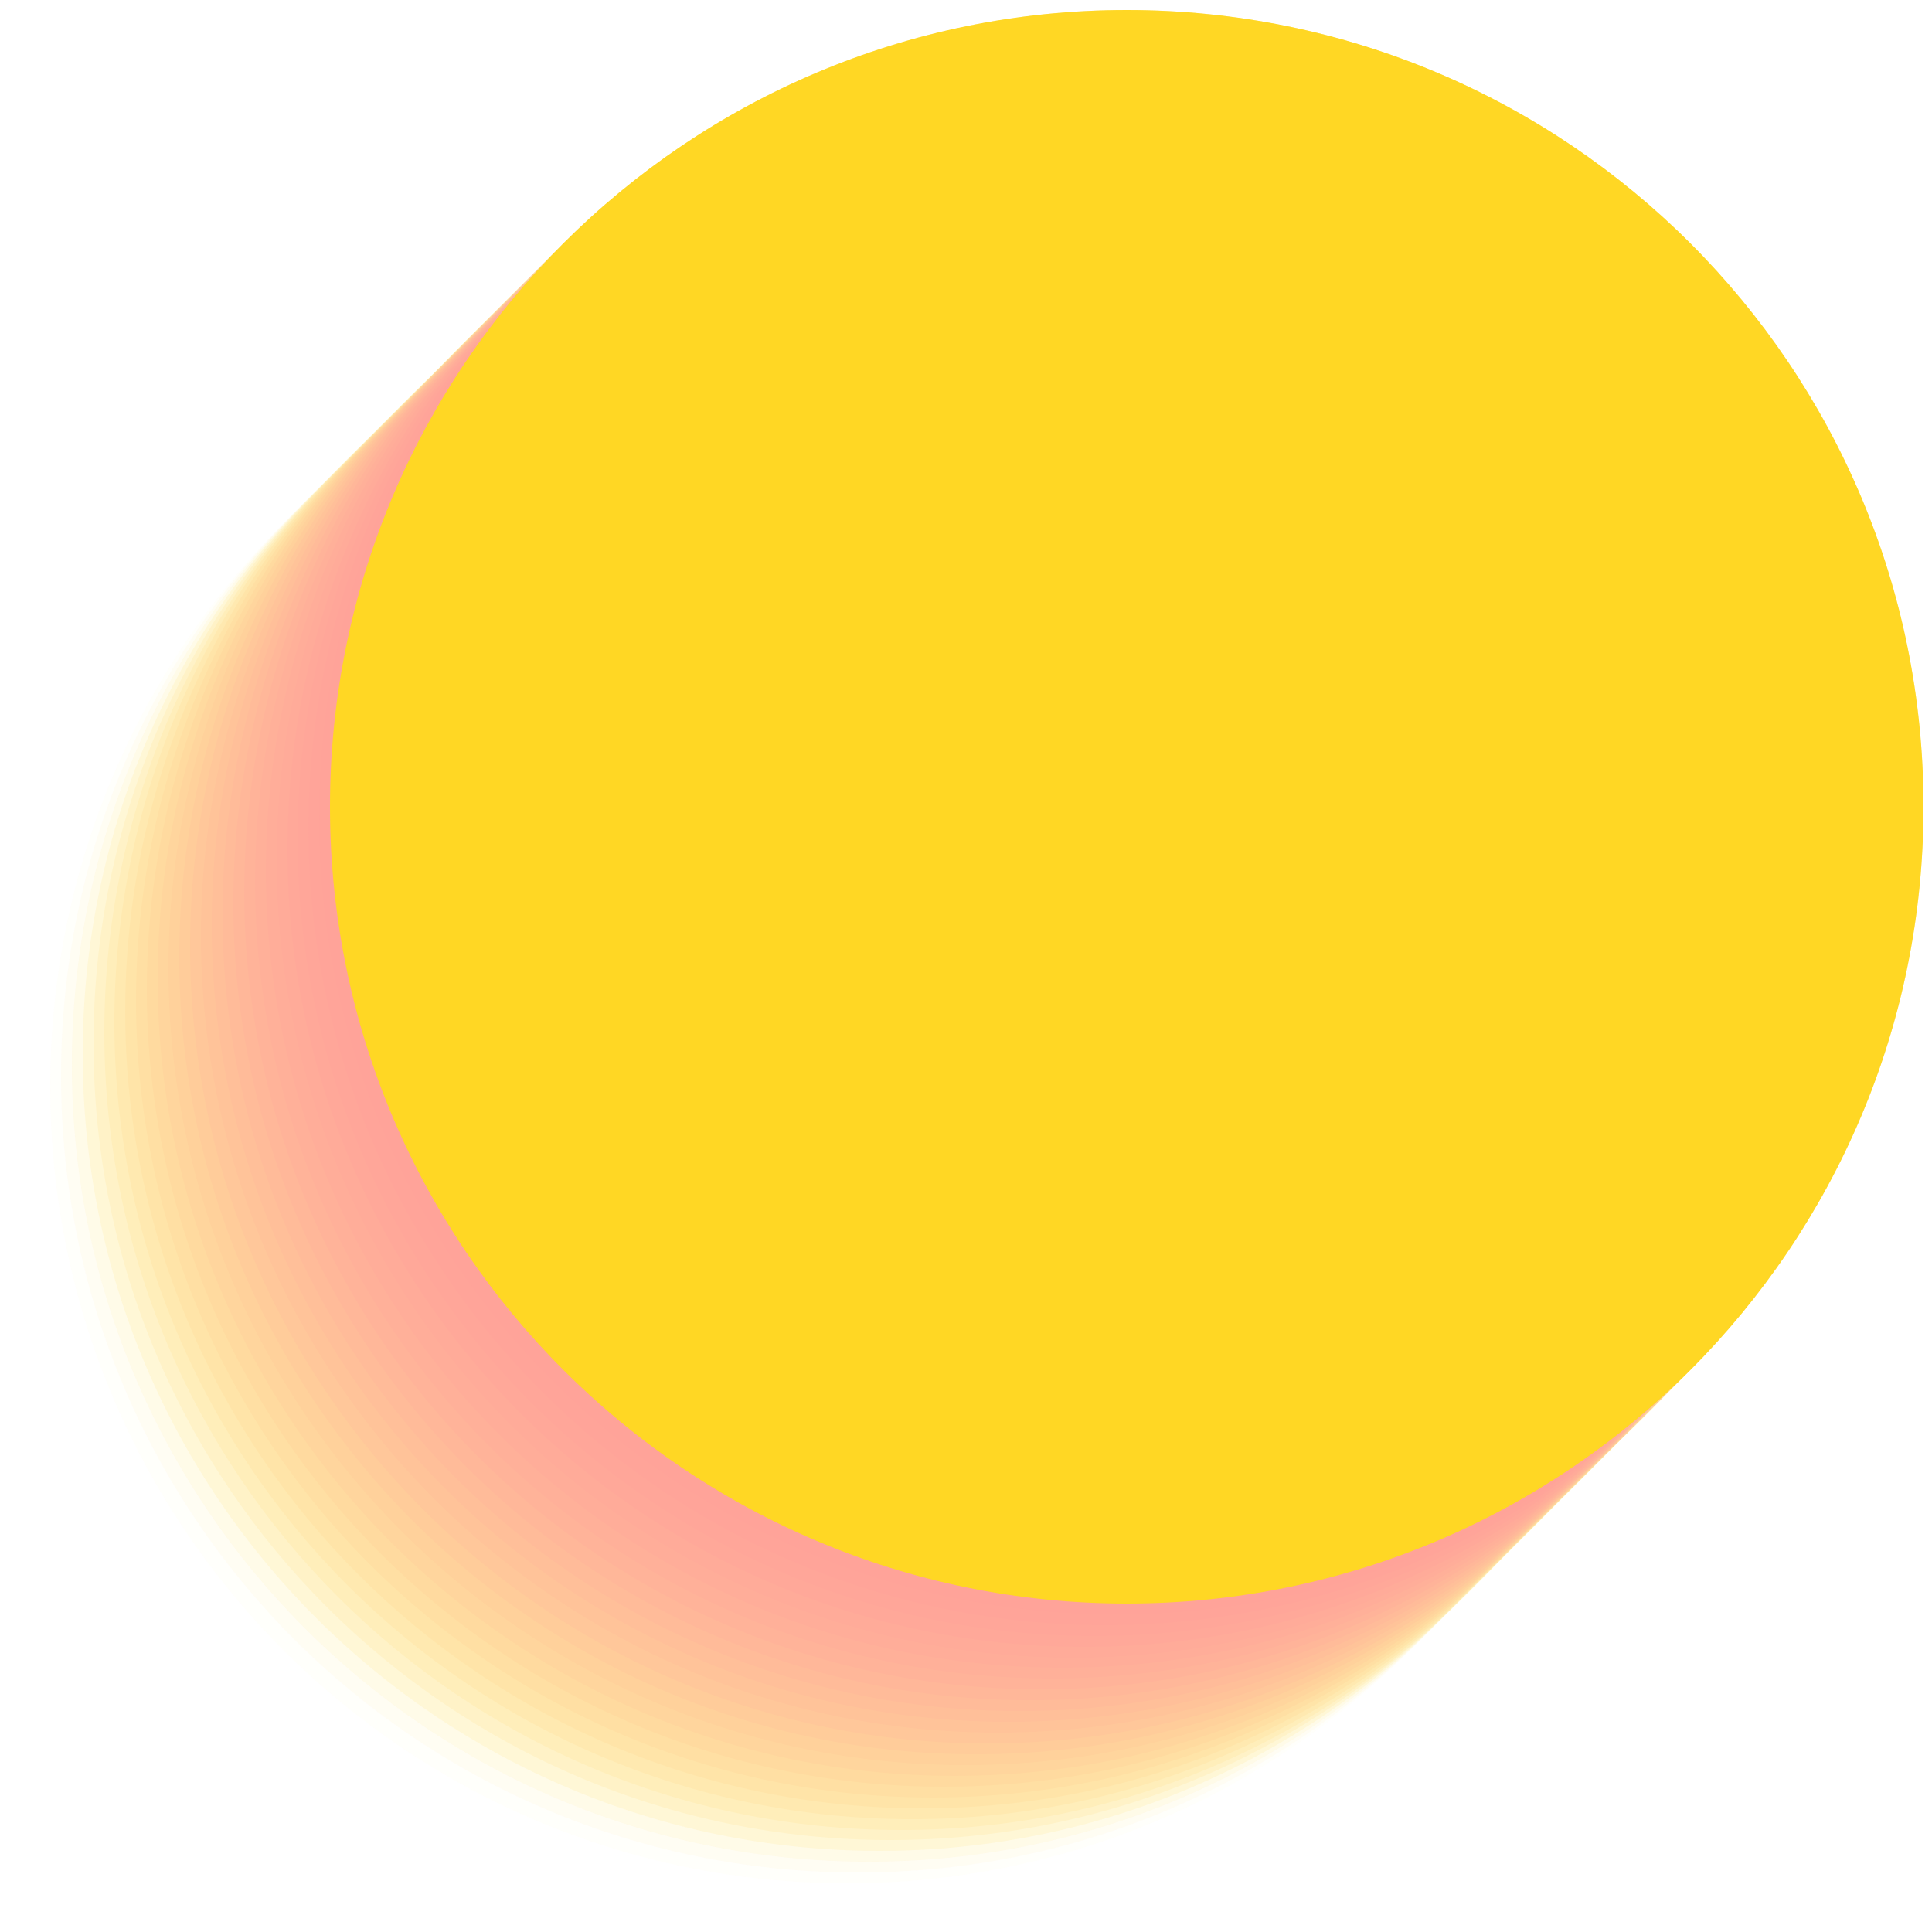
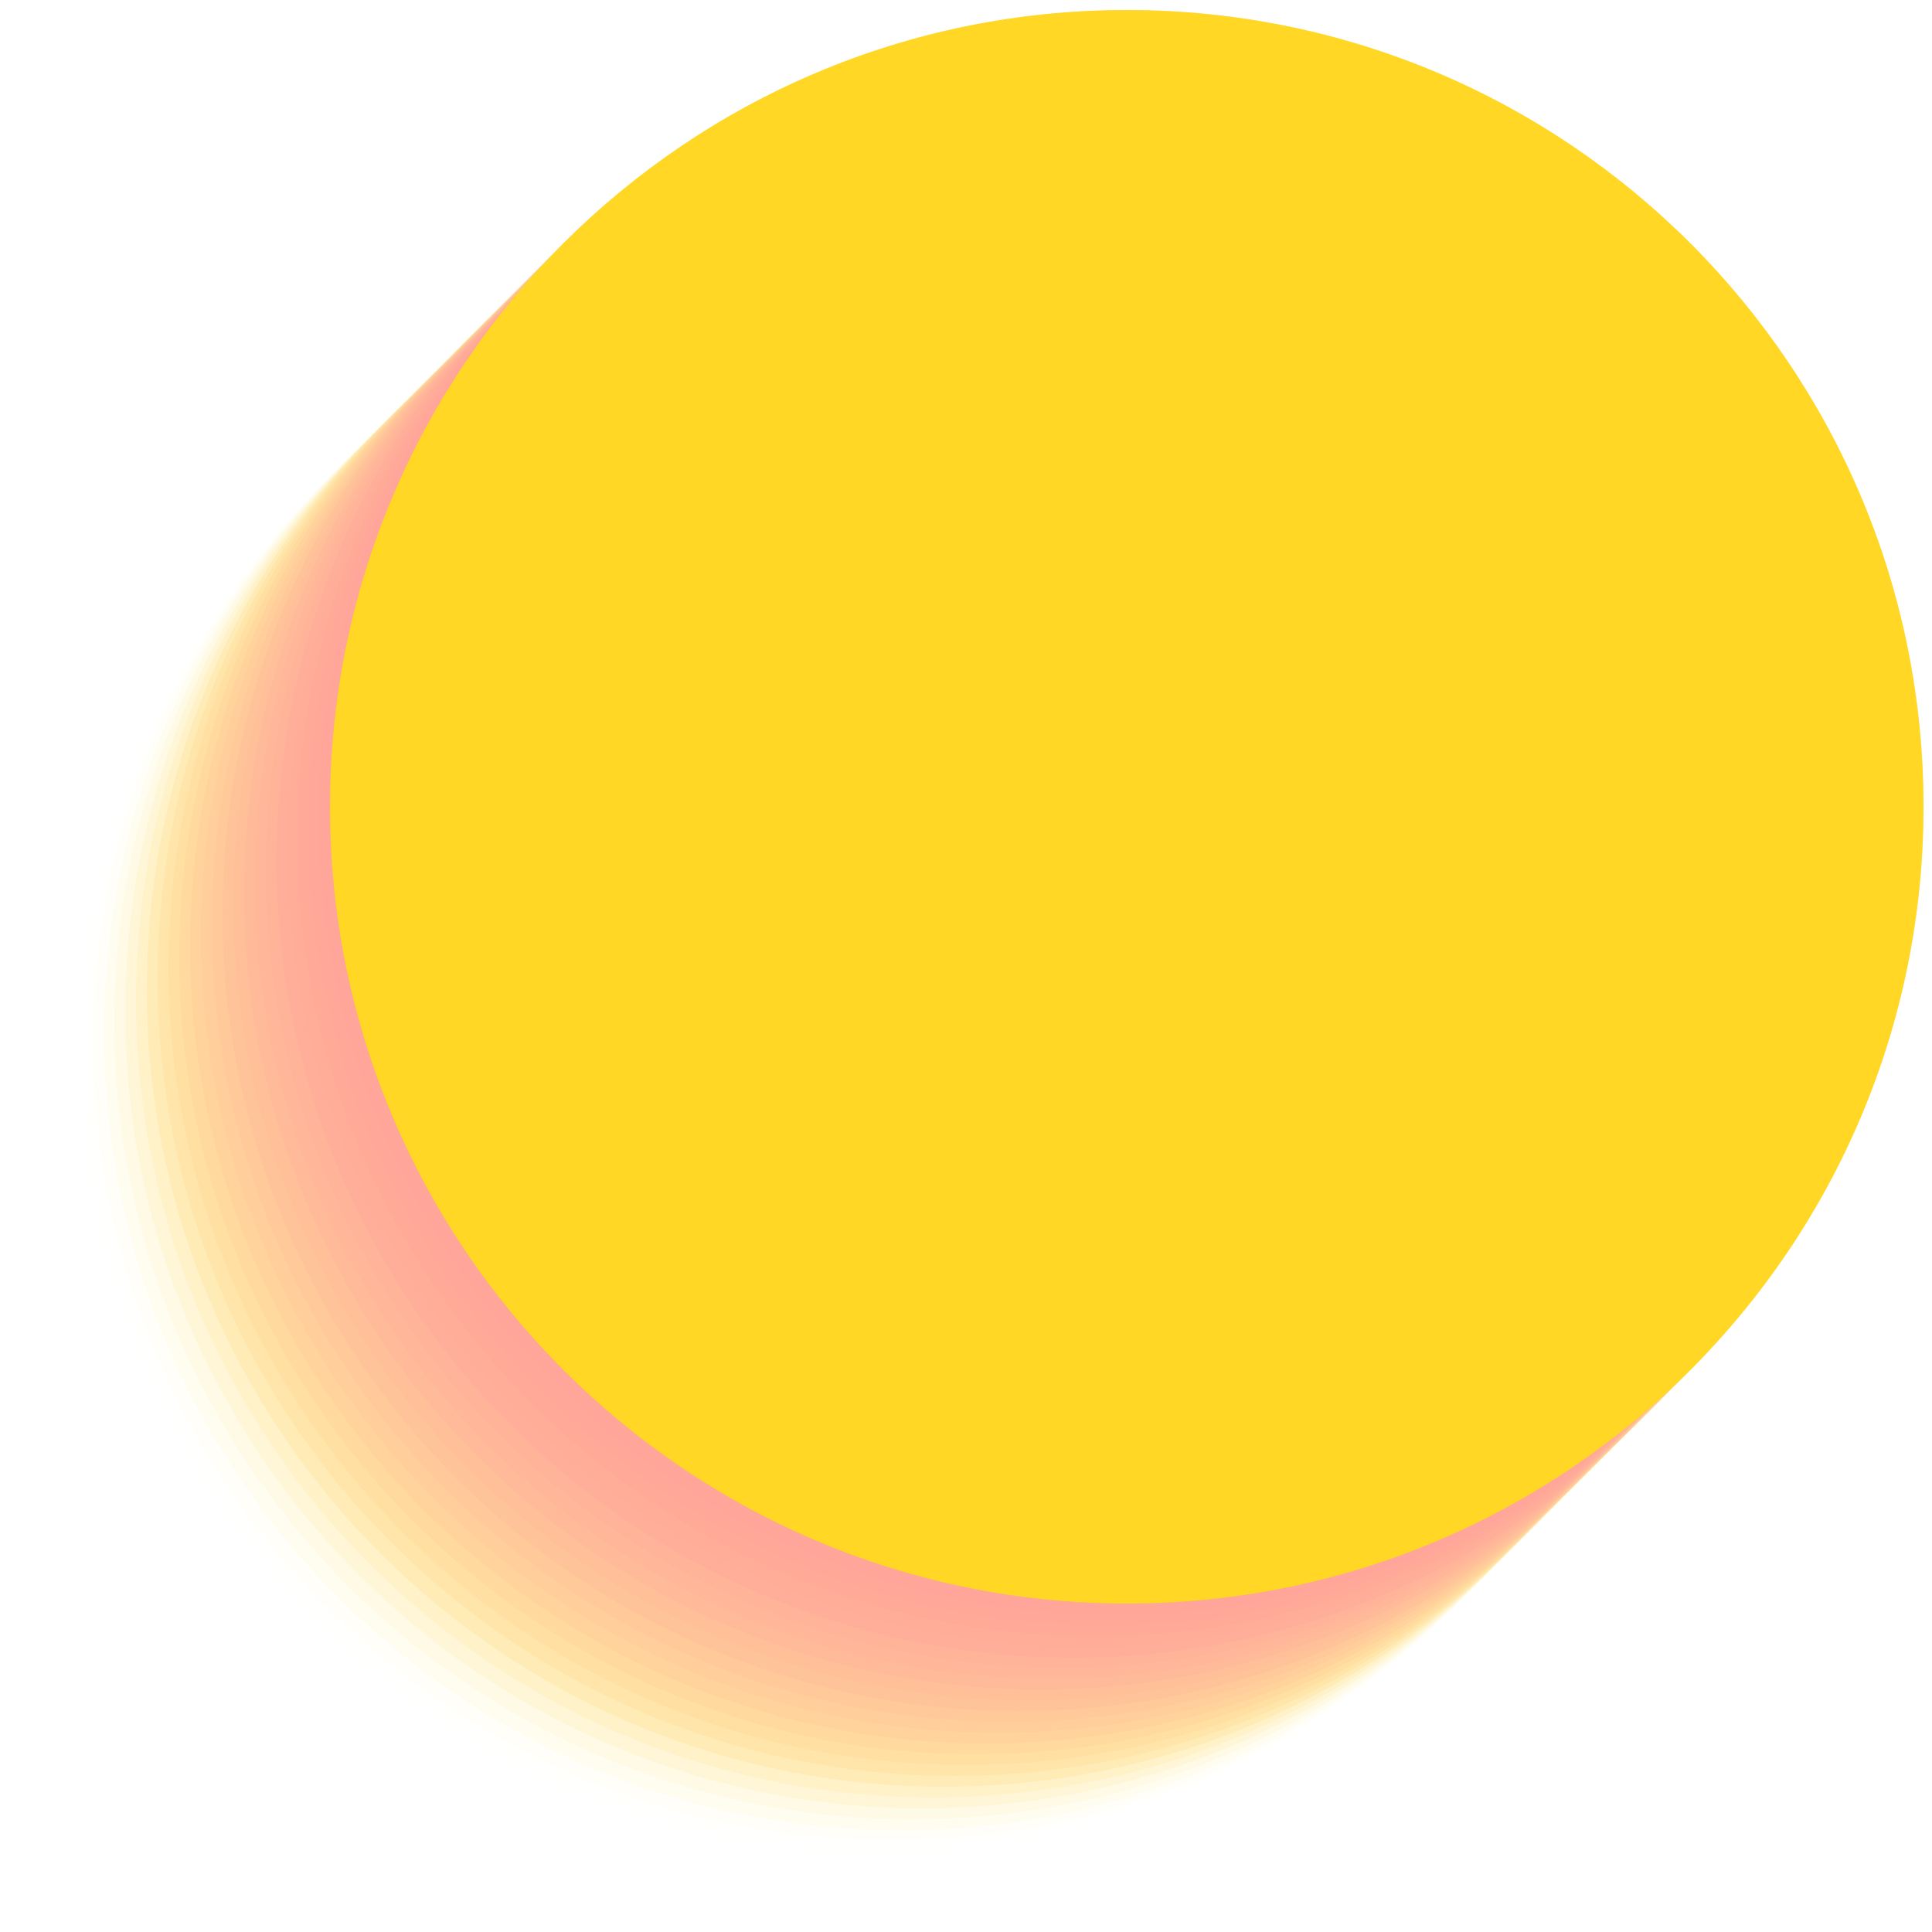
<svg xmlns="http://www.w3.org/2000/svg" version="1.2" viewBox="0 0 250 250" width="250" height="250">
  <style>
- 		.s0 { opacity: .3;mix-blend-mode: multiply;fill: #fff9dc } 
- 		.s1 { opacity: .5;mix-blend-mode: multiply;fill: #fff7d5 } 
- 		.s2 { opacity: .7;mix-blend-mode: multiply;fill: #fff6ce } 
- 		.s3 { mix-blend-mode: multiply;fill: #fff5c6 } 
- 		.s4 { mix-blend-mode: multiply;fill: #fff3bf } 
- 		.s5 { mix-blend-mode: multiply;fill: #fff2b8 } 
- 		.s6 { mix-blend-mode: multiply;fill: #fff1b1 } 
- 		.s7 { mix-blend-mode: multiply;fill: #fff0aa } 
- 		.s8 { mix-blend-mode: multiply;fill: #ffeea3 } 
- 		.s9 { mix-blend-mode: multiply;fill: #ffed9c } 
- 		.s10 { mix-blend-mode: multiply;fill: #ffec95 } 
- 		.s11 { mix-blend-mode: multiply;fill: #ffea8e } 
- 		.s12 { mix-blend-mode: multiply;fill: #ffe987 } 
- 		.s13 { mix-blend-mode: multiply;fill: #ffe880 } 
- 		.s14 { mix-blend-mode: multiply;fill: #ffe679 } 
- 		.s15 { mix-blend-mode: multiply;fill: #ffe572 } 
- 		.s16 { mix-blend-mode: multiply;fill: #ffe46b } 
- 		.s17 { mix-blend-mode: multiply;fill: #ffe364 } 
- 		.s18 { mix-blend-mode: multiply;fill: #ffe15d } 
- 		.s19 { mix-blend-mode: multiply;fill: #ffe055 } 
- 		.s20 { mix-blend-mode: multiply;fill: #ffdf4e } 
- 		.s21 { mix-blend-mode: multiply;fill: #ffdd47 } 
- 		.s22 { mix-blend-mode: multiply;fill: #ffdc40 } 
- 		.s23 { mix-blend-mode: multiply;fill: #ffdb39 } 
- 		.s24 { mix-blend-mode: multiply;fill: #ffda32 } 
- 		.s25 { mix-blend-mode: multiply;fill: #ffd82b } 
- 		.s26 { mix-blend-mode: multiply;fill: #ffd724 } 
- 		.s27 { fill: #ffd724 } 
+ 		.s0 { opacity: .1;mix-blend-mode: multiply;fill: #fff5c6 } 
+ 		.s1 { opacity: .2;mix-blend-mode: multiply;fill: #fff3bf } 
+ 		.s2 { opacity: .3;mix-blend-mode: multiply;fill: #fff2b8 } 
+ 		.s3 { opacity: .4;mix-blend-mode: multiply;fill: #fff1b1 } 
+ 		.s4 { opacity: .5;mix-blend-mode: multiply;fill: #fff0aa } 
+ 		.s5 { opacity: .7;mix-blend-mode: multiply;fill: #ffeea3 } 
+ 		.s6 { mix-blend-mode: multiply;fill: #ffed9c } 
+ 		.s7 { mix-blend-mode: multiply;fill: #ffec95 } 
+ 		.s8 { mix-blend-mode: multiply;fill: #ffea8e } 
+ 		.s9 { mix-blend-mode: multiply;fill: #ffe987 } 
+ 		.s10 { mix-blend-mode: multiply;fill: #ffe880 } 
+ 		.s11 { mix-blend-mode: multiply;fill: #ffe679 } 
+ 		.s12 { mix-blend-mode: multiply;fill: #ffe572 } 
+ 		.s13 { mix-blend-mode: multiply;fill: #ffe46b } 
+ 		.s14 { mix-blend-mode: multiply;fill: #ffe364 } 
+ 		.s15 { mix-blend-mode: multiply;fill: #ffe15d } 
+ 		.s16 { mix-blend-mode: multiply;fill: #ffe055 } 
+ 		.s17 { mix-blend-mode: multiply;fill: #ffdf4e } 
+ 		.s18 { mix-blend-mode: multiply;fill: #ffdd47 } 
+ 		.s19 { mix-blend-mode: multiply;fill: #ffdc40 } 
+ 		.s20 { mix-blend-mode: multiply;fill: #ffdb39 } 
+ 		.s21 { mix-blend-mode: multiply;fill: #ffda32 } 
+ 		.s22 { mix-blend-mode: multiply;fill: #ffd82b } 
+ 		.s23 { mix-blend-mode: multiply;fill: #ffd724 } 
+ 		.s24 { fill: #ffd724 } 
	</style>
  <g id="Layer 1">
    <g id="&lt;Group&gt;">
      <g id="&lt;Group&gt;">
        <g id="&lt;Group&gt;" style="opacity: .4">
-           <path id="&lt;Path&gt;" class="s0" d="m212.7 140.6c0 57-46.2 103.1-103.1 103.1-57 0-103.1-46.1-103.1-103.1 0-56.9 46.1-103.1 103.1-103.1 56.9 0 103.1 46.2 103.1 103.1z" />
-           <path id="&lt;Path&gt;" class="s1" d="m214.1 139.2c0 57-46.2 103.1-103.1 103.1-57 0-103.1-46.1-103.1-103.1 0-56.9 46.1-103.1 103.1-103.1 56.9 0 103.1 46.2 103.1 103.1z" />
-           <path id="&lt;Path&gt;" class="s2" d="m215.5 137.8c0 57-46.2 103.1-103.1 103.1-57 0-103.1-46.1-103.1-103.1 0-56.9 46.1-103.1 103.1-103.1 56.9 0 103.1 46.2 103.1 103.1z" />
-           <path id="&lt;Path&gt;" class="s3" d="m216.9 136.4c0 57-46.2 103.1-103.1 103.1-57 0-103.1-46.1-103.1-103.1 0-56.9 46.1-103.1 103.1-103.1 56.9 0 103.1 46.2 103.1 103.1z" />
-           <path id="&lt;Path&gt;" class="s4" d="m218.3 135c0 57-46.2 103.1-103.1 103.1-57 0-103.1-46.1-103.1-103.1 0-56.9 46.1-103.1 103.1-103.1 56.9 0 103.1 46.2 103.1 103.1z" />
-           <path id="&lt;Path&gt;" class="s5" d="m219.7 133.6c0 57-46.2 103.2-103.1 103.2-57 0-103.1-46.2-103.1-103.2 0-56.9 46.1-103.1 103.1-103.1 56.9 0 103.1 46.2 103.1 103.1z" />
-           <path id="&lt;Path&gt;" class="s6" d="m221.1 132.3c0 56.9-46.2 103.1-103.1 103.1-57 0-103.2-46.2-103.2-103.1 0-57 46.2-103.2 103.2-103.2 56.9 0 103.1 46.2 103.1 103.2z" />
-           <path id="&lt;Path&gt;" class="s7" d="m222.5 130.9c0 56.9-46.2 103.1-103.2 103.1-56.9 0-103.1-46.2-103.1-103.1 0-57 46.2-103.1 103.1-103.1 57 0 103.2 46.1 103.2 103.1z" />
-           <path id="&lt;Path&gt;" class="s8" d="m223.8 129.5c0 56.9-46.1 103.1-103.1 103.1-56.9 0-103.1-46.2-103.1-103.1 0-57 46.2-103.1 103.1-103.1 57 0 103.1 46.1 103.1 103.1z" />
-           <path id="&lt;Path&gt;" class="s9" d="m225.2 128.1c0 56.9-46.1 103.1-103.1 103.1-56.9 0-103.1-46.2-103.1-103.1 0-57 46.2-103.1 103.1-103.1 57 0 103.1 46.1 103.1 103.1z" />
-           <path id="&lt;Path&gt;" class="s10" d="m226.6 126.7c0 56.9-46.1 103.1-103.1 103.1-56.9 0-103.1-46.2-103.1-103.1 0-57 46.2-103.1 103.1-103.1 57 0 103.1 46.1 103.1 103.1z" />
-           <path id="&lt;Path&gt;" class="s11" d="m228 125.3c0 56.9-46.1 103.1-103.1 103.1-56.9 0-103.1-46.2-103.1-103.1 0-57 46.2-103.1 103.1-103.1 57 0 103.1 46.1 103.1 103.1z" />
-           <path id="&lt;Path&gt;" class="s12" d="m229.4 123.9c0 56.9-46.1 103.1-103.1 103.1-56.9 0-103.1-46.2-103.1-103.1 0-57 46.2-103.1 103.1-103.1 57 0 103.1 46.1 103.1 103.1z" />
-           <path id="&lt;Path&gt;" class="s13" d="m230.8 122.5c0 56.9-46.1 103.1-103.1 103.1-56.9 0-103.1-46.2-103.1-103.1 0-56.9 46.2-103.1 103.1-103.1 57 0 103.1 46.2 103.1 103.1z" />
-           <path id="&lt;Path&gt;" class="s14" d="m232.2 121.1c0 56.9-46.2 103.1-103.1 103.1-56.9 0-103.1-46.2-103.1-103.1 0-56.9 46.2-103.1 103.1-103.1 56.9 0 103.1 46.2 103.1 103.1z" />
-           <path id="&lt;Path&gt;" class="s15" d="m233.6 119.7c0 57-46.2 103.1-103.1 103.1-56.9 0-103.1-46.1-103.1-103.1 0-56.9 46.2-103.1 103.1-103.1 56.9 0 103.1 46.2 103.1 103.1z" />
-           <path id="&lt;Path&gt;" class="s16" d="m235 118.3c0 57-46.2 103.1-103.1 103.1-57 0-103.1-46.1-103.1-103.1 0-56.9 46.1-103.1 103.1-103.1 56.9 0 103.1 46.2 103.1 103.1z" />
-           <path id="&lt;Path&gt;" class="s17" d="m236.4 116.9c0 57-46.2 103.1-103.1 103.1-57 0-103.1-46.1-103.1-103.1 0-56.9 46.1-103.1 103.1-103.1 56.9 0 103.1 46.2 103.1 103.1z" />
-           <path id="&lt;Path&gt;" class="s18" d="m237.8 115.5c0 57-46.2 103.1-103.1 103.1-57 0-103.1-46.1-103.1-103.1 0-56.9 46.1-103.1 103.1-103.1 56.9 0 103.1 46.2 103.1 103.1z" />
-           <path id="&lt;Path&gt;" class="s19" d="m239.2 114.1c0 57-46.2 103.1-103.1 103.1-57 0-103.1-46.1-103.1-103.1 0-56.9 46.1-103.1 103.1-103.1 56.9 0 103.1 46.2 103.1 103.1z" />
-           <path id="&lt;Path&gt;" class="s20" d="m240.6 112.7c0 57-46.2 103.1-103.1 103.1-57 0-103.1-46.1-103.1-103.1 0-56.9 46.1-103.1 103.1-103.1 56.9 0 103.1 46.2 103.1 103.1z" />
-           <path id="&lt;Path&gt;" class="s21" d="m242 111.3c0 57-46.2 103.2-103.1 103.2-57 0-103.1-46.2-103.1-103.2 0-56.9 46.1-103.1 103.1-103.1 56.9 0 103.1 46.2 103.1 103.1z" />
-           <path id="&lt;Path&gt;" class="s22" d="m243.4 110c0 56.9-46.2 103.1-103.1 103.1-57 0-103.1-46.2-103.1-103.1 0-57 46.1-103.2 103.1-103.2 56.9 0 103.1 46.2 103.1 103.2z" />
-           <path id="&lt;Path&gt;" class="s23" d="m244.8 108.6c0 56.9-46.2 103.1-103.2 103.1-56.9 0-103.1-46.2-103.1-103.1 0-57 46.2-103.1 103.1-103.1 57 0 103.2 46.1 103.2 103.1z" />
-           <path id="&lt;Path&gt;" class="s24" d="m246.1 107.2c0 56.9-46.1 103.1-103.1 103.1-56.9 0-103.1-46.2-103.1-103.1 0-57 46.2-103.1 103.1-103.1 57 0 103.1 46.1 103.1 103.1z" />
-           <path id="&lt;Path&gt;" class="s25" d="m247.5 105.8c0 56.9-46.1 103.1-103.1 103.1-56.9 0-103.1-46.2-103.1-103.1 0-57 46.2-103.1 103.1-103.1 57 0 103.1 46.1 103.1 103.1z" />
-           <path id="&lt;Path&gt;" class="s26" d="m248.9 104.4c0 56.9-46.1 103.1-103.1 103.1-56.9 0-103.1-46.2-103.1-103.1 0-57 46.2-103.1 103.1-103.1 57 0 103.1 46.1 103.1 103.1z" />
+           <path id="&lt;Path&gt;" class="s0" d="m216.9 136.4c0 57-46.2 103.1-103.1 103.1-57 0-103.1-46.1-103.1-103.1 0-56.9 46.1-103.1 103.1-103.1 56.9 0 103.1 46.2 103.1 103.1z" />
+           <path id="&lt;Path&gt;" class="s1" d="m218.3 135c0 57-46.2 103.1-103.1 103.1-57 0-103.1-46.1-103.1-103.1 0-56.9 46.1-103.1 103.1-103.1 56.9 0 103.1 46.2 103.1 103.1z" />
+           <path id="&lt;Path&gt;" class="s2" d="m219.7 133.6c0 57-46.2 103.2-103.1 103.2-57 0-103.1-46.2-103.1-103.2 0-56.9 46.1-103.1 103.1-103.1 56.9 0 103.1 46.2 103.1 103.1z" />
+           <path id="&lt;Path&gt;" class="s3" d="m221.1 132.3c0 56.9-46.2 103.1-103.1 103.1-57 0-103.2-46.2-103.2-103.1 0-57 46.2-103.2 103.2-103.2 56.9 0 103.1 46.2 103.1 103.2z" />
+           <path id="&lt;Path&gt;" class="s4" d="m222.5 130.9c0 56.9-46.2 103.1-103.2 103.1-56.9 0-103.1-46.2-103.1-103.1 0-57 46.2-103.1 103.1-103.1 57 0 103.2 46.1 103.2 103.1z" />
+           <path id="&lt;Path&gt;" class="s5" d="m223.8 129.5c0 56.9-46.1 103.1-103.1 103.1-56.9 0-103.1-46.2-103.1-103.1 0-57 46.2-103.1 103.1-103.1 57 0 103.1 46.1 103.1 103.1z" />
+           <path id="&lt;Path&gt;" class="s6" d="m225.2 128.1c0 56.9-46.1 103.1-103.1 103.1-56.9 0-103.1-46.2-103.1-103.1 0-57 46.2-103.1 103.1-103.1 57 0 103.1 46.1 103.1 103.1z" />
+           <path id="&lt;Path&gt;" class="s7" d="m226.6 126.7c0 56.9-46.1 103.1-103.1 103.1-56.9 0-103.1-46.2-103.1-103.1 0-57 46.2-103.1 103.1-103.1 57 0 103.1 46.1 103.1 103.1z" />
+           <path id="&lt;Path&gt;" class="s8" d="m228 125.3c0 56.9-46.1 103.1-103.1 103.1-56.9 0-103.1-46.2-103.1-103.1 0-57 46.2-103.1 103.1-103.1 57 0 103.1 46.1 103.1 103.1z" />
+           <path id="&lt;Path&gt;" class="s9" d="m229.4 123.9c0 56.9-46.1 103.1-103.1 103.1-56.9 0-103.1-46.2-103.1-103.1 0-57 46.2-103.1 103.1-103.1 57 0 103.1 46.1 103.1 103.1z" />
+           <path id="&lt;Path&gt;" class="s10" d="m230.8 122.5c0 56.9-46.1 103.1-103.1 103.1-56.9 0-103.1-46.2-103.1-103.1 0-56.9 46.2-103.1 103.1-103.1 57 0 103.1 46.2 103.1 103.1z" />
+           <path id="&lt;Path&gt;" class="s11" d="m232.2 121.1c0 56.9-46.2 103.1-103.1 103.1-56.9 0-103.1-46.2-103.1-103.1 0-56.9 46.2-103.1 103.1-103.1 56.9 0 103.1 46.2 103.1 103.1z" />
+           <path id="&lt;Path&gt;" class="s12" d="m233.6 119.7c0 57-46.2 103.1-103.1 103.1-56.9 0-103.1-46.1-103.1-103.1 0-56.9 46.2-103.1 103.1-103.1 56.9 0 103.1 46.2 103.1 103.1z" />
+           <path id="&lt;Path&gt;" class="s13" d="m235 118.3c0 57-46.2 103.1-103.1 103.1-57 0-103.1-46.1-103.1-103.1 0-56.9 46.1-103.1 103.1-103.1 56.9 0 103.1 46.2 103.1 103.1z" />
+           <path id="&lt;Path&gt;" class="s14" d="m236.4 116.9c0 57-46.2 103.1-103.1 103.1-57 0-103.1-46.1-103.1-103.1 0-56.9 46.1-103.1 103.1-103.1 56.9 0 103.1 46.2 103.1 103.1z" />
+           <path id="&lt;Path&gt;" class="s15" d="m237.8 115.5c0 57-46.2 103.1-103.1 103.1-57 0-103.1-46.1-103.1-103.1 0-56.9 46.1-103.1 103.1-103.1 56.9 0 103.1 46.2 103.1 103.1z" />
+           <path id="&lt;Path&gt;" class="s16" d="m239.2 114.1c0 57-46.2 103.1-103.1 103.1-57 0-103.1-46.1-103.1-103.1 0-56.9 46.1-103.1 103.1-103.1 56.9 0 103.1 46.2 103.1 103.1z" />
+           <path id="&lt;Path&gt;" class="s17" d="m240.6 112.7c0 57-46.2 103.1-103.1 103.1-57 0-103.1-46.1-103.1-103.1 0-56.9 46.1-103.1 103.1-103.1 56.9 0 103.1 46.2 103.1 103.1z" />
+           <path id="&lt;Path&gt;" class="s18" d="m242 111.3c0 57-46.2 103.2-103.1 103.2-57 0-103.1-46.2-103.1-103.2 0-56.9 46.1-103.1 103.1-103.1 56.9 0 103.1 46.2 103.1 103.1z" />
+           <path id="&lt;Path&gt;" class="s19" d="m243.4 110c0 56.9-46.2 103.1-103.1 103.1-57 0-103.1-46.2-103.1-103.1 0-57 46.1-103.2 103.1-103.2 56.9 0 103.1 46.2 103.1 103.2z" />
+           <path id="&lt;Path&gt;" class="s20" d="m244.8 108.6c0 56.9-46.2 103.1-103.2 103.1-56.9 0-103.1-46.2-103.1-103.1 0-57 46.2-103.1 103.1-103.1 57 0 103.2 46.1 103.2 103.1z" />
+           <path id="&lt;Path&gt;" class="s21" d="m246.1 107.2c0 56.9-46.1 103.1-103.1 103.1-56.9 0-103.1-46.2-103.1-103.1 0-57 46.2-103.1 103.1-103.1 57 0 103.1 46.1 103.1 103.1z" />
+           <path id="&lt;Path&gt;" class="s22" d="m247.5 105.8c0 56.9-46.1 103.1-103.1 103.1-56.9 0-103.1-46.2-103.1-103.1 0-57 46.2-103.1 103.1-103.1 57 0 103.1 46.1 103.1 103.1z" />
+           <path id="&lt;Path&gt;" class="s23" d="m248.9 104.4c0 56.9-46.1 103.1-103.1 103.1-56.9 0-103.1-46.2-103.1-103.1 0-57 46.2-103.1 103.1-103.1 57 0 103.1 46.1 103.1 103.1z" />
        </g>
-         <path id="&lt;Path&gt;" class="s27" d="m248.9 104.4c0 56.9-46.1 103.1-103.1 103.1-56.9 0-103.1-46.2-103.1-103.1 0-57 46.2-103.1 103.1-103.1 57 0 103.1 46.1 103.1 103.1z" />
+         <path id="&lt;Path&gt;" class="s24" d="m248.9 104.4c0 56.9-46.1 103.1-103.1 103.1-56.9 0-103.1-46.2-103.1-103.1 0-57 46.2-103.1 103.1-103.1 57 0 103.1 46.1 103.1 103.1z" />
      </g>
    </g>
  </g>
</svg>
